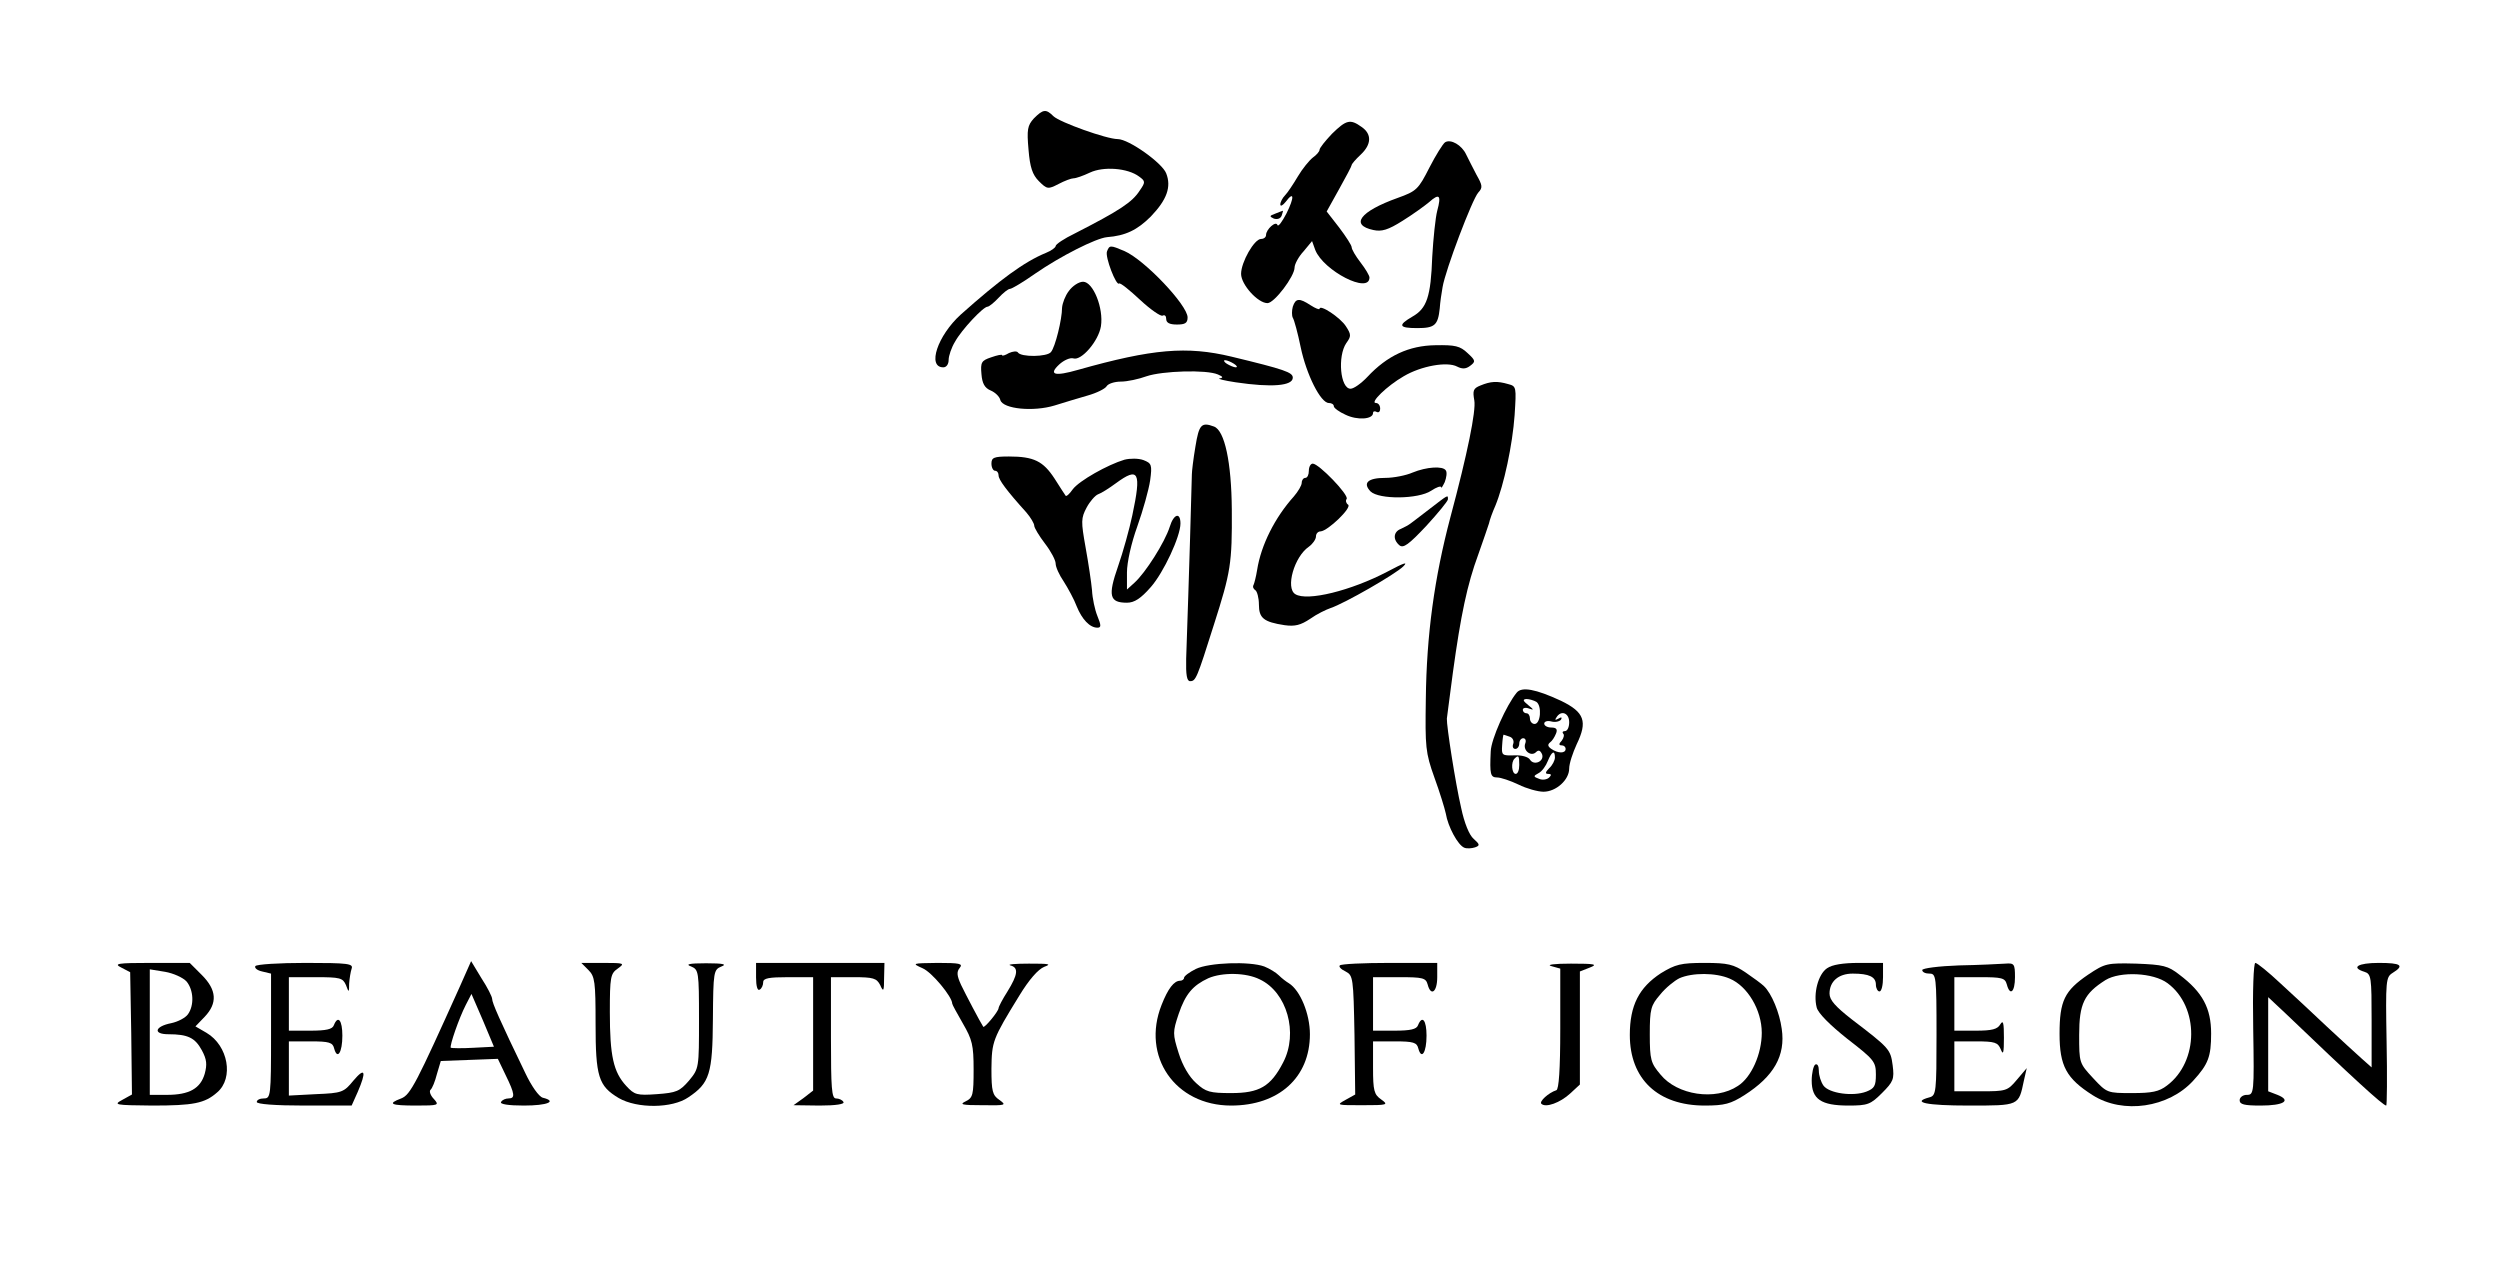
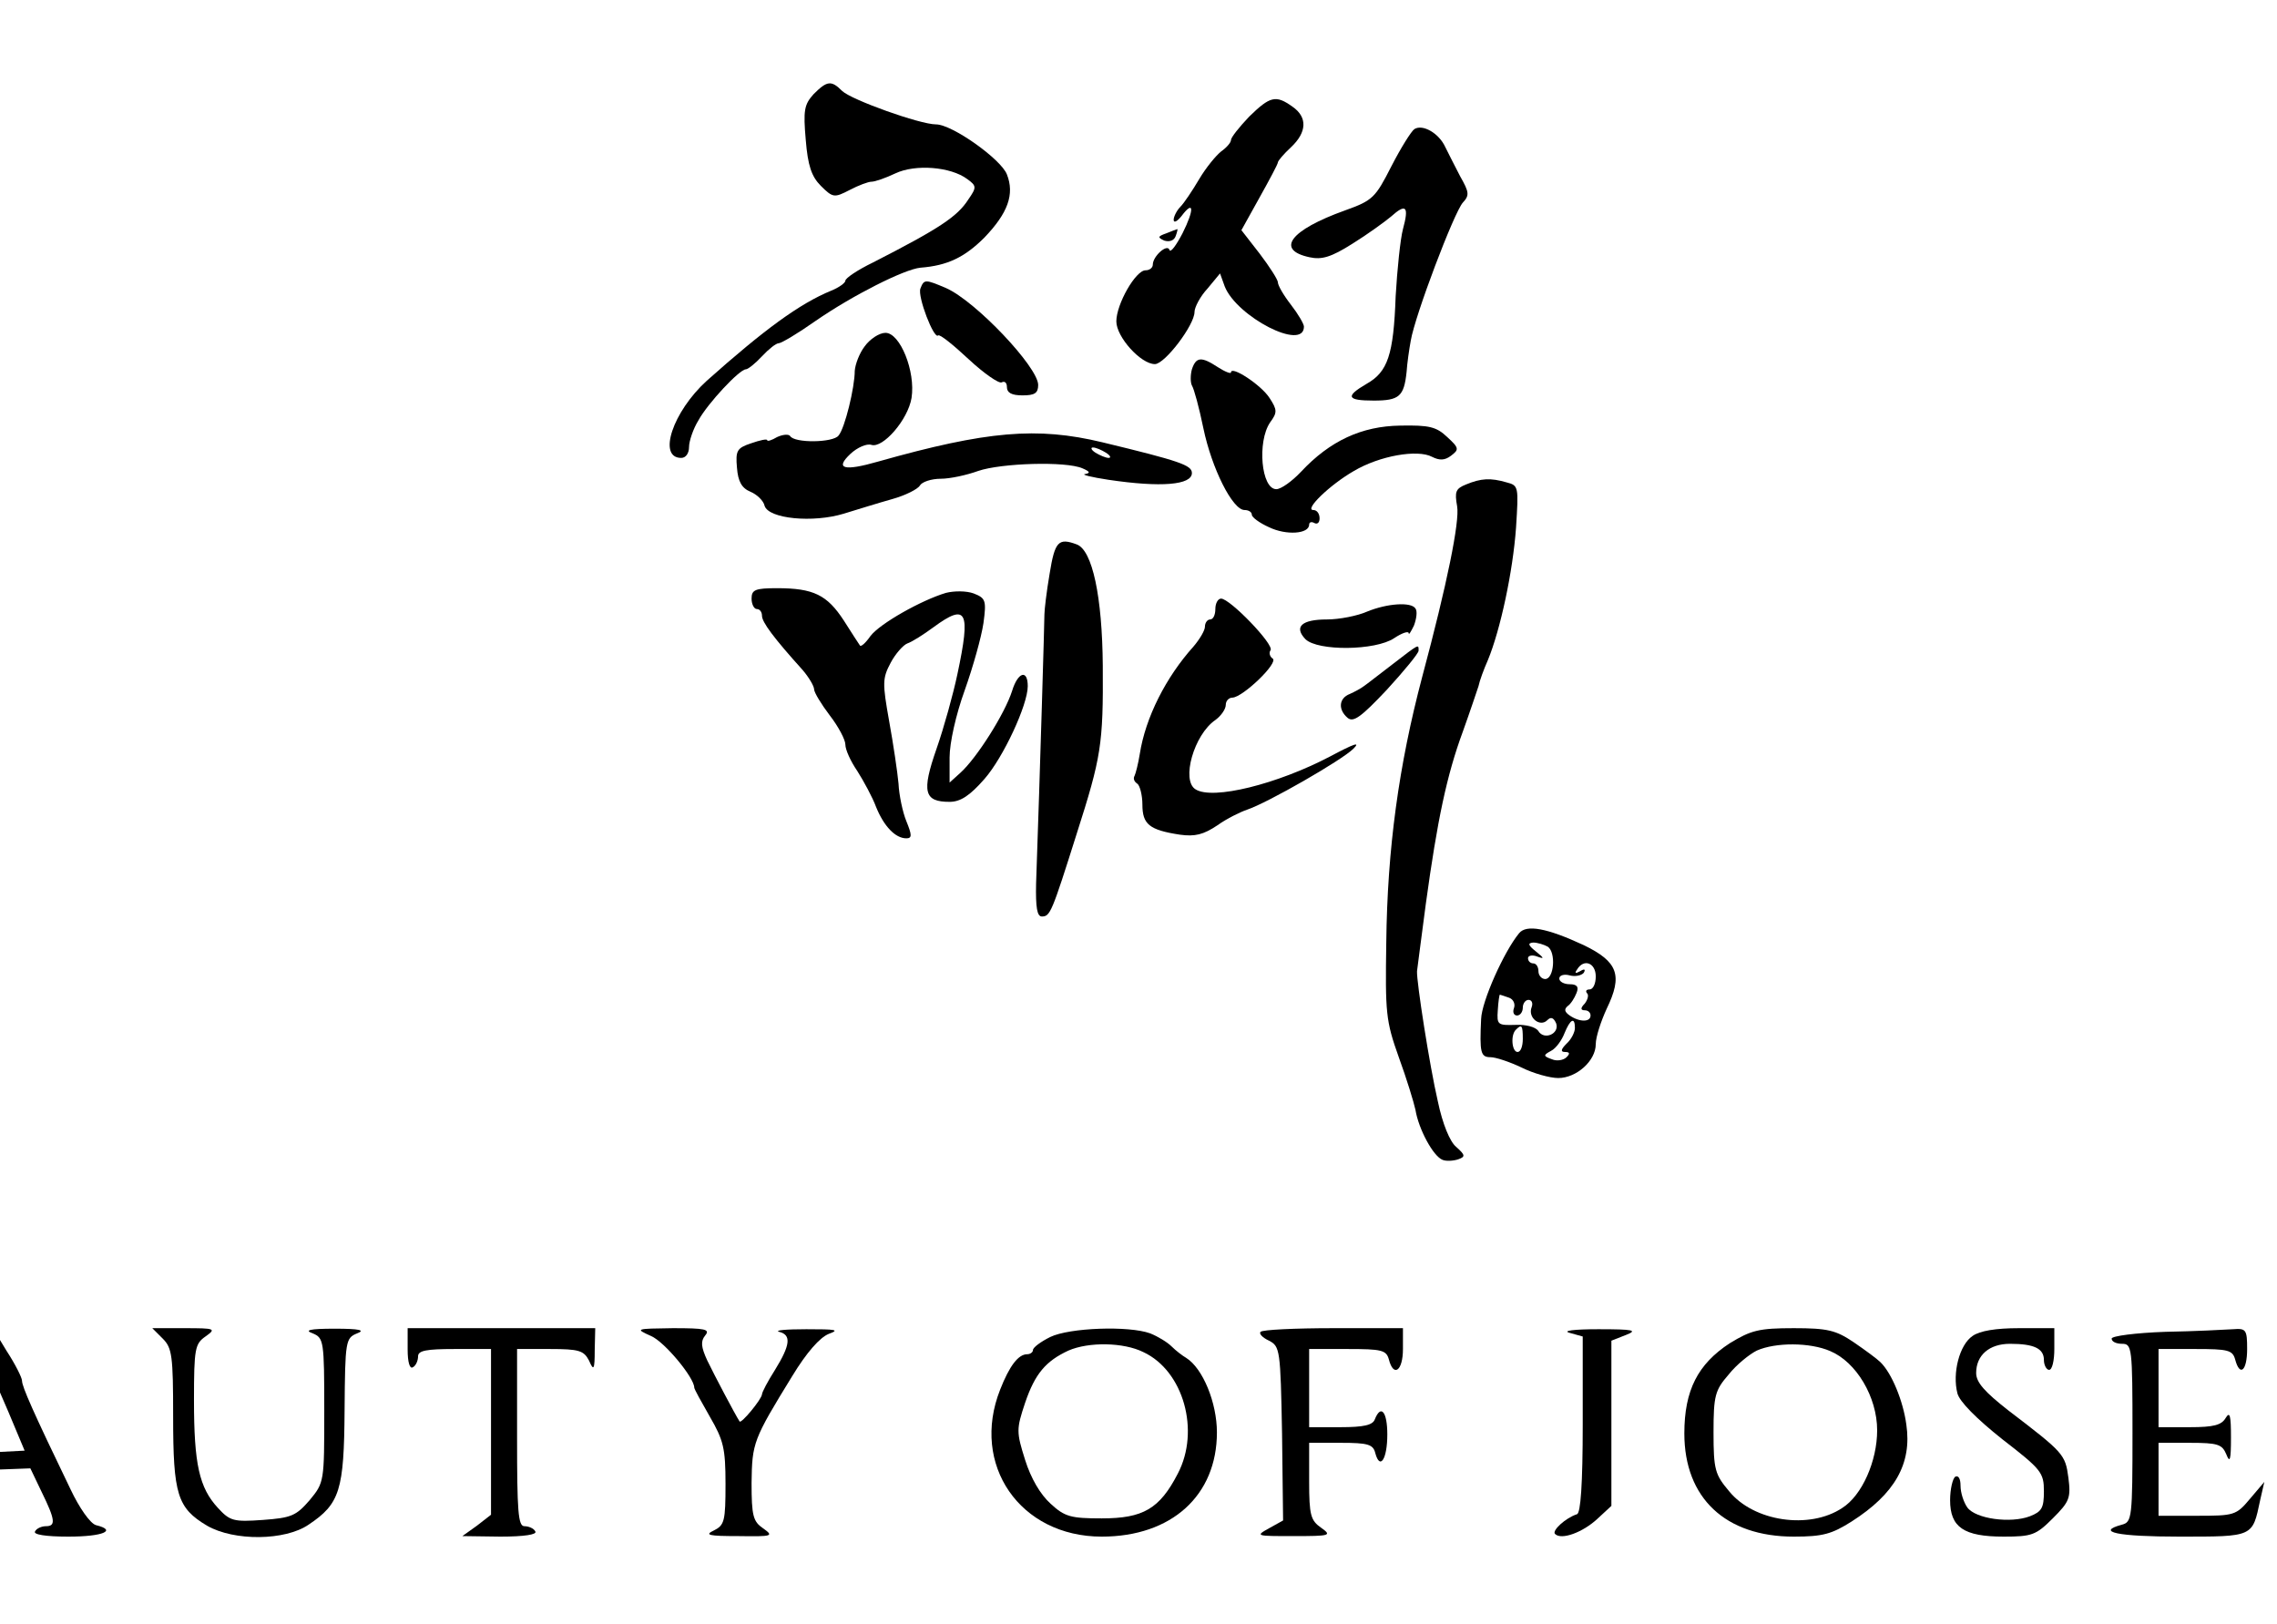
- <svg xmlns="http://www.w3.org/2000/svg" version="1.0" width="701pt" height="356pt" viewBox="0 0 701 356" preserveAspectRatio="xMidYMid meet">
+ <svg xmlns="http://www.w3.org/2000/svg" version="1.0" viewBox="133.774 15.130 436.957 311.500" preserveAspectRatio="xMidYMid meet">
  <g transform="translate(0,356) scale(0.1,-0.1)" fill="#000000" stroke="none">
    <path d="M2899 3228 c-18 -20 -20 -31 -15 -88 4 -49 11 -70 29 -88 23 -23 26 -23 55 -8 17 9 36 16 42 16 7 0 27 7 46 16 38 18 106 13 138 -11 18 -13 18 -16 2 -39 -21 -33 -56 -56 -183 -121 -29 -14 -53 -30 -53 -35 0 -4 -12 -13 -27 -19 -61 -25 -129 -75 -239 -173 -65 -59 -95 -148 -49 -148 9 0 15 9 15 21 0 11 8 35 18 51 18 33 79 98 91 98 4 0 18 11 31 25 13 14 27 25 32 25 5 0 37 19 71 43 71 49 170 99 201 102 52 4 85 20 123 58 45 47 58 83 43 121 -11 29 -105 96 -136 96 -31 0 -162 47 -180 64 -21 21 -29 20 -55 -6z" />
    <path d="M3735 3185 c-19 -20 -35 -40 -35 -45 0 -5 -9 -15 -19 -22 -10 -8 -29 -31 -42 -53 -13 -22 -29 -46 -36 -53 -7 -7 -13 -19 -13 -25 0 -7 7 -3 15 7 24 32 25 13 2 -33 -12 -23 -23 -38 -25 -32 -4 13 -32 -12 -32 -28 0 -6 -6 -11 -14 -11 -19 0 -56 -65 -56 -98 0 -30 47 -82 74 -82 19 0 76 75 76 100 0 9 11 30 25 45 l24 29 9 -25 c23 -58 152 -125 152 -77 0 5 -11 24 -25 42 -14 18 -25 37 -25 43 0 5 -16 30 -35 55 l-35 45 35 63 c19 34 35 64 35 67 0 3 11 16 25 29 31 29 32 58 3 78 -32 23 -43 20 -83 -19z" />
    <path d="M4052 3161 c-6 -4 -26 -36 -44 -71 -31 -61 -36 -66 -89 -85 -106 -38 -134 -76 -68 -90 23 -5 41 0 82 26 29 18 62 42 74 52 29 26 35 20 23 -24 -5 -19 -11 -77 -14 -129 -4 -112 -15 -145 -56 -168 -41 -24 -38 -32 14 -32 49 0 58 8 63 55 1 16 5 44 8 60 8 48 83 246 100 265 13 14 12 20 -5 50 -10 19 -23 45 -29 57 -12 26 -43 44 -59 34z" />
    <path d="M3576 2961 c-17 -6 -17 -8 -4 -14 10 -3 19 0 22 9 3 8 4 14 3 13 -1 0 -11 -4 -21 -8z" />
    <path d="M3104 2855 c-6 -15 26 -98 34 -90 3 3 29 -18 59 -46 29 -27 58 -47 63 -44 6 3 10 -1 10 -9 0 -11 9 -16 30 -16 23 0 30 4 30 20 0 34 -120 161 -177 186 -40 17 -42 17 -49 -1z" />
    <path d="M2997 2744 c-10 -13 -18 -34 -19 -47 0 -32 -19 -110 -31 -124 -10 -14 -85 -15 -93 -1 -3 4 -14 3 -25 -2 -10 -6 -19 -9 -19 -6 0 3 -14 0 -31 -6 -27 -9 -30 -14 -27 -47 2 -26 9 -39 26 -46 12 -5 25 -17 27 -27 8 -25 93 -33 152 -15 26 8 68 21 93 28 25 7 49 19 53 26 4 7 22 13 40 13 18 0 50 7 72 15 44 15 168 19 200 5 14 -6 16 -9 5 -11 -8 -1 12 -6 45 -11 101 -15 160 -10 160 13 0 15 -23 23 -172 59 -125 30 -221 22 -430 -37 -66 -19 -84 -14 -53 15 13 12 31 20 40 17 22 -7 70 48 77 90 8 51 -22 125 -50 125 -12 0 -30 -12 -40 -26z m463 -204 c8 -5 11 -10 5 -10 -5 0 -17 5 -25 10 -8 5 -10 10 -5 10 6 0 17 -5 25 -10z" />
    <path d="M3625 2700 c-3 -11 -3 -25 0 -31 4 -6 14 -43 22 -82 16 -77 56 -157 79 -157 8 0 14 -4 14 -9 0 -5 15 -16 33 -24 33 -16 77 -13 77 5 0 5 5 6 10 3 6 -3 10 1 10 9 0 9 -5 16 -12 16 -18 0 31 48 78 75 49 29 122 42 150 27 14 -7 24 -7 36 2 16 12 16 15 -7 36 -21 20 -35 23 -90 22 -74 -1 -135 -29 -191 -89 -17 -18 -38 -33 -47 -33 -29 0 -37 91 -12 128 14 19 14 24 -1 47 -16 25 -74 63 -74 49 0 -3 -11 1 -25 10 -32 21 -42 20 -50 -4z" />
    <path d="M4151 2479 c-20 -8 -22 -14 -17 -42 5 -29 -19 -148 -67 -327 -45 -170 -67 -330 -69 -510 -2 -135 -1 -150 24 -220 15 -41 29 -87 32 -101 6 -37 34 -89 52 -96 7 -3 21 -2 30 1 14 5 14 8 -4 24 -12 10 -26 44 -35 87 -16 69 -41 230 -40 250 1 6 8 64 17 130 22 160 40 246 71 330 14 39 27 78 30 87 2 10 10 32 18 50 24 58 48 170 54 254 5 79 5 81 -18 87 -31 9 -49 8 -78 -4z" />
    <path d="M3352 2308 c-6 -35 -10 -70 -10 -78 0 -13 -8 -290 -16 -517 -1 -46 2 -63 11 -63 16 0 19 7 67 159 47 147 51 171 50 322 -1 133 -20 222 -50 233 -35 13 -42 6 -52 -56z" />
    <path d="M2780 2260 c0 -11 5 -20 10 -20 6 0 10 -6 10 -13 0 -12 22 -42 78 -104 12 -14 22 -31 22 -37 0 -6 14 -29 30 -50 17 -22 30 -47 30 -56 0 -10 10 -32 23 -51 12 -19 29 -50 36 -69 15 -37 37 -60 58 -60 11 0 11 6 0 33 -7 17 -14 50 -15 72 -2 22 -10 76 -18 120 -13 73 -13 82 3 112 9 17 24 34 32 37 9 3 31 17 50 31 64 47 72 32 46 -90 -8 -38 -26 -103 -40 -143 -29 -83 -24 -102 25 -102 21 0 39 12 67 44 36 41 83 142 83 178 0 33 -19 27 -30 -9 -14 -44 -68 -129 -99 -157 l-21 -19 0 48 c0 28 12 82 29 129 16 45 32 102 36 129 6 44 4 48 -19 57 -14 5 -37 5 -53 1 -47 -14 -127 -59 -145 -83 -9 -13 -18 -21 -20 -18 -2 3 -16 24 -31 48 -32 49 -58 62 -128 62 -42 0 -49 -3 -49 -20z" />
    <path d="M3670 2240 c0 -11 -4 -20 -10 -20 -5 0 -10 -6 -10 -14 0 -7 -10 -24 -22 -38 -53 -59 -92 -136 -103 -206 -3 -19 -8 -38 -10 -42 -3 -5 -1 -11 5 -15 5 -3 10 -22 10 -40 0 -38 13 -49 72 -58 29 -4 45 0 72 18 18 13 45 26 57 30 39 13 182 95 204 117 14 14 2 10 -45 -15 -101 -53 -225 -84 -258 -63 -28 17 -3 105 38 133 11 8 20 21 20 29 0 8 6 14 13 14 20 1 89 67 77 75 -5 3 -8 11 -4 16 7 11 -78 99 -95 99 -6 0 -11 -9 -11 -20z" />
    <path d="M3961 2235 c-18 -8 -53 -15 -77 -15 -48 0 -64 -14 -41 -38 24 -23 134 -22 170 2 15 10 27 14 28 10 0 -5 4 2 10 14 5 13 7 28 3 33 -8 13 -54 10 -93 -6z" />
    <path d="M4010 2134 c-25 -19 -49 -38 -55 -42 -5 -4 -18 -11 -27 -15 -21 -8 -23 -30 -4 -46 11 -9 26 2 75 54 33 36 61 70 61 75 0 13 2 14 -50 -26z" />
    <path d="M4253 1618 c-29 -35 -72 -131 -73 -165 -3 -64 -1 -73 18 -73 10 0 37 -9 60 -20 22 -11 54 -20 70 -20 35 0 72 33 72 65 0 14 10 44 21 68 31 64 22 90 -44 122 -71 33 -110 40 -124 23z m55 -26 c16 -11 12 -62 -5 -62 -7 0 -13 7 -13 15 0 8 -4 15 -10 15 -5 0 -10 4 -10 10 0 5 8 7 18 3 14 -5 13 -3 -3 10 -15 12 -16 16 -5 17 8 0 21 -4 28 -8z m92 -57 c0 -14 -5 -25 -12 -25 -6 0 -8 -3 -5 -7 4 -3 2 -12 -4 -20 -9 -9 -8 -13 0 -13 6 0 11 -4 11 -10 0 -13 -21 -13 -40 0 -10 7 -11 12 -4 18 6 4 13 15 17 25 5 12 1 17 -13 17 -11 0 -20 5 -20 11 0 6 9 9 20 6 11 -3 23 0 27 5 4 7 1 8 -7 3 -9 -5 -11 -4 -6 3 13 22 36 13 36 -13z m-166 -41 c8 -3 12 -12 9 -20 -3 -8 0 -14 6 -14 6 0 11 7 11 15 0 8 5 15 11 15 6 0 9 -6 6 -14 -8 -20 16 -39 30 -25 7 7 12 5 17 -6 7 -20 -23 -33 -34 -15 -5 8 -24 13 -44 12 -34 -1 -36 0 -34 28 1 17 3 30 4 30 1 0 9 -3 18 -6z m126 -58 c0 -8 -7 -22 -16 -30 -11 -11 -12 -16 -3 -16 9 0 10 -3 3 -10 -6 -6 -19 -8 -28 -4 -17 6 -17 8 -2 16 10 5 21 21 26 34 11 27 20 32 20 10z m-100 -21 c0 -14 -4 -25 -10 -25 -11 0 -14 33 -3 43 11 11 13 8 13 -18z" />
    <path d="M340 847 l25 -13 3 -171 2 -172 -27 -15 c-26 -14 -21 -15 84 -16 115 0 147 6 182 37 47 40 31 131 -30 167 l-31 18 26 27 c36 38 34 75 -8 117 l-34 34 -109 0 c-94 0 -105 -2 -83 -13z m183 -39 c20 -24 22 -67 4 -92 -7 -10 -28 -21 -47 -25 -46 -9 -52 -31 -8 -31 55 0 75 -10 94 -45 14 -26 15 -40 8 -66 -12 -41 -43 -59 -106 -59 l-48 0 0 176 0 176 43 -7 c23 -4 50 -16 60 -27z" />
    <path d="M716 851 c-3 -5 5 -12 19 -15 l25 -6 0 -175 c0 -168 -1 -175 -20 -175 -11 0 -20 -4 -20 -10 0 -6 51 -10 133 -10 l133 0 17 38 c25 58 21 71 -12 32 -27 -33 -32 -35 -105 -38 l-76 -4 0 76 0 76 61 0 c52 0 62 -3 66 -20 9 -33 23 -11 23 36 0 43 -12 59 -24 29 -4 -11 -21 -15 -66 -15 l-60 0 0 75 0 75 75 0 c69 0 76 -2 85 -22 8 -22 9 -22 9 4 1 14 4 33 7 42 5 14 -10 16 -129 16 -75 0 -138 -4 -141 -9z" />
    <path d="M1290 795 c-122 -271 -139 -305 -165 -315 -40 -15 -30 -20 42 -20 63 0 65 1 50 18 -10 10 -14 22 -10 26 5 4 13 24 18 44 l11 37 80 3 80 3 22 -46 c26 -53 27 -65 8 -65 -8 0 -18 -4 -21 -10 -4 -6 20 -10 64 -10 67 0 94 12 53 22 -11 3 -32 33 -49 69 -72 149 -93 197 -93 208 0 6 -13 32 -30 58 l-29 48 -31 -70z m37 -173 c-33 -2 -61 -1 -63 0 -4 5 23 83 42 120 l16 31 32 -74 31 -74 -58 -3z" />
    <path d="M1650 840 c18 -18 20 -33 20 -150 0 -149 8 -175 65 -209 52 -30 150 -29 195 2 60 40 68 66 69 220 1 133 2 138 24 147 16 6 6 9 -43 9 -49 0 -59 -3 -42 -9 21 -9 22 -14 22 -148 0 -137 0 -138 -28 -172 -26 -30 -35 -34 -90 -38 -56 -4 -63 -2 -86 23 -36 39 -46 84 -46 207 0 99 2 108 22 122 21 15 19 16 -40 16 l-62 0 20 -20z" />
    <path d="M2120 819 c0 -24 4 -38 10 -34 6 3 10 13 10 21 0 11 16 14 70 14 l70 0 0 -159 0 -159 -27 -21 -28 -20 73 -1 c46 0 71 4 67 10 -3 6 -13 10 -21 10 -12 0 -14 29 -14 170 l0 170 63 0 c56 0 65 -3 75 -22 9 -21 11 -18 11 20 l1 42 -180 0 -180 0 0 -41z" />
    <path d="M2587 845 c26 -11 83 -80 83 -99 0 -3 14 -28 30 -56 26 -45 30 -60 30 -129 0 -71 -2 -79 -22 -89 -19 -9 -11 -11 47 -11 66 -1 68 0 47 15 -19 13 -22 24 -22 87 1 77 3 83 78 205 28 46 53 74 70 81 22 8 14 9 -43 9 -38 0 -62 -2 -52 -5 24 -6 21 -26 -8 -73 -14 -22 -25 -43 -25 -47 -1 -10 -40 -57 -43 -52 -9 14 -49 90 -62 117 -12 26 -13 37 -4 48 10 12 0 14 -62 14 -72 -1 -73 -1 -42 -15z" />
    <path d="M3353 843 c-18 -9 -33 -20 -33 -25 0 -4 -5 -8 -11 -8 -17 0 -34 -22 -52 -68 -57 -144 38 -282 195 -282 134 0 221 79 221 200 0 57 -27 123 -59 143 -7 4 -20 14 -28 22 -8 8 -26 19 -41 25 -41 15 -155 11 -192 -7z m179 -29 c77 -36 109 -151 66 -233 -35 -68 -67 -86 -146 -86 -59 0 -71 3 -98 28 -20 18 -38 49 -49 84 -17 54 -17 59 0 110 19 56 40 80 83 100 39 17 106 16 144 -3z" />
    <path d="M3757 853 c-4 -3 3 -11 16 -17 21 -11 22 -17 25 -178 l2 -167 -27 -15 c-27 -15 -25 -15 47 -15 71 0 74 1 53 16 -20 14 -23 24 -23 89 l0 74 61 0 c52 0 62 -3 66 -20 9 -33 23 -11 23 36 0 43 -12 59 -24 29 -4 -11 -21 -15 -66 -15 l-60 0 0 75 0 75 74 0 c65 0 74 -2 79 -20 9 -35 27 -22 27 20 l0 40 -133 0 c-74 0 -137 -3 -140 -7z" />
    <path d="M4350 851 l25 -7 0 -169 c0 -114 -4 -170 -11 -172 -22 -7 -49 -32 -42 -38 12 -12 53 3 81 29 l27 25 0 159 0 158 28 11 c23 9 15 11 -53 11 -47 0 -70 -3 -55 -7z" />
    <path d="M4657 831 c-61 -40 -87 -90 -87 -173 0 -124 79 -198 210 -198 56 0 73 5 111 29 83 53 116 111 105 186 -6 45 -28 99 -50 120 -6 6 -29 23 -51 38 -34 23 -50 27 -115 27 -67 0 -82 -4 -123 -29z m193 -15 c50 -21 90 -88 90 -152 0 -59 -29 -125 -67 -149 -63 -42 -170 -26 -217 32 -27 32 -30 41 -30 113 0 71 3 81 29 111 15 19 40 39 54 46 36 16 102 16 141 -1z" />
    <path d="M5123 845 c-25 -17 -39 -71 -29 -110 4 -16 37 -49 86 -88 75 -58 80 -64 80 -100 0 -32 -4 -39 -27 -48 -37 -14 -104 -5 -120 17 -7 10 -13 28 -13 42 0 13 -4 20 -10 17 -5 -3 -10 -24 -10 -45 0 -52 26 -70 103 -70 54 0 62 3 94 35 32 32 35 39 30 78 -6 45 -9 48 -115 129 -46 36 -62 54 -62 72 0 34 25 56 65 56 46 0 65 -9 65 -31 0 -10 5 -19 10 -19 6 0 10 18 10 40 l0 40 -68 0 c-44 0 -75 -5 -89 -15z" />
    <path d="M5493 853 c-57 -2 -103 -8 -103 -13 0 -6 9 -10 20 -10 19 0 20 -7 20 -171 0 -162 -1 -171 -20 -176 -52 -14 -8 -23 110 -23 143 0 140 -1 155 70 l8 35 -28 -33 c-26 -31 -30 -32 -101 -32 l-74 0 0 70 0 70 60 0 c54 0 62 -3 70 -22 7 -18 9 -11 9 32 0 42 -2 51 -10 38 -8 -14 -23 -18 -69 -18 l-60 0 0 75 0 75 71 0 c62 0 71 -2 76 -20 9 -34 23 -22 23 20 0 37 -2 40 -27 38 -16 -1 -74 -4 -130 -5z" />
    <path d="M5855 827 c-66 -45 -80 -73 -80 -166 0 -90 19 -125 93 -172 85 -54 213 -35 282 41 42 46 50 67 50 132 0 71 -24 116 -89 165 -32 25 -45 28 -121 31 -82 2 -87 1 -135 -31z m223 -24 c89 -66 88 -220 -2 -287 -22 -17 -42 -21 -97 -21 -70 0 -71 0 -110 42 -39 42 -39 43 -39 121 0 88 14 116 74 154 41 25 134 21 174 -9z" />
    <path d="M6318 675 c3 -181 2 -185 -18 -185 -11 0 -20 -7 -20 -15 0 -12 13 -15 59 -15 65 0 87 14 47 30 l-26 10 0 132 0 132 48 -45 c188 -180 274 -259 283 -259 2 0 3 81 1 180 -3 172 -2 180 17 192 34 21 24 28 -39 28 -59 0 -79 -13 -40 -25 19 -6 20 -15 20 -137 l0 -131 -27 24 c-15 13 -59 54 -98 90 -38 36 -97 91 -131 122 -33 31 -65 57 -70 57 -5 0 -8 -78 -6 -185z" />
  </g>
</svg>
